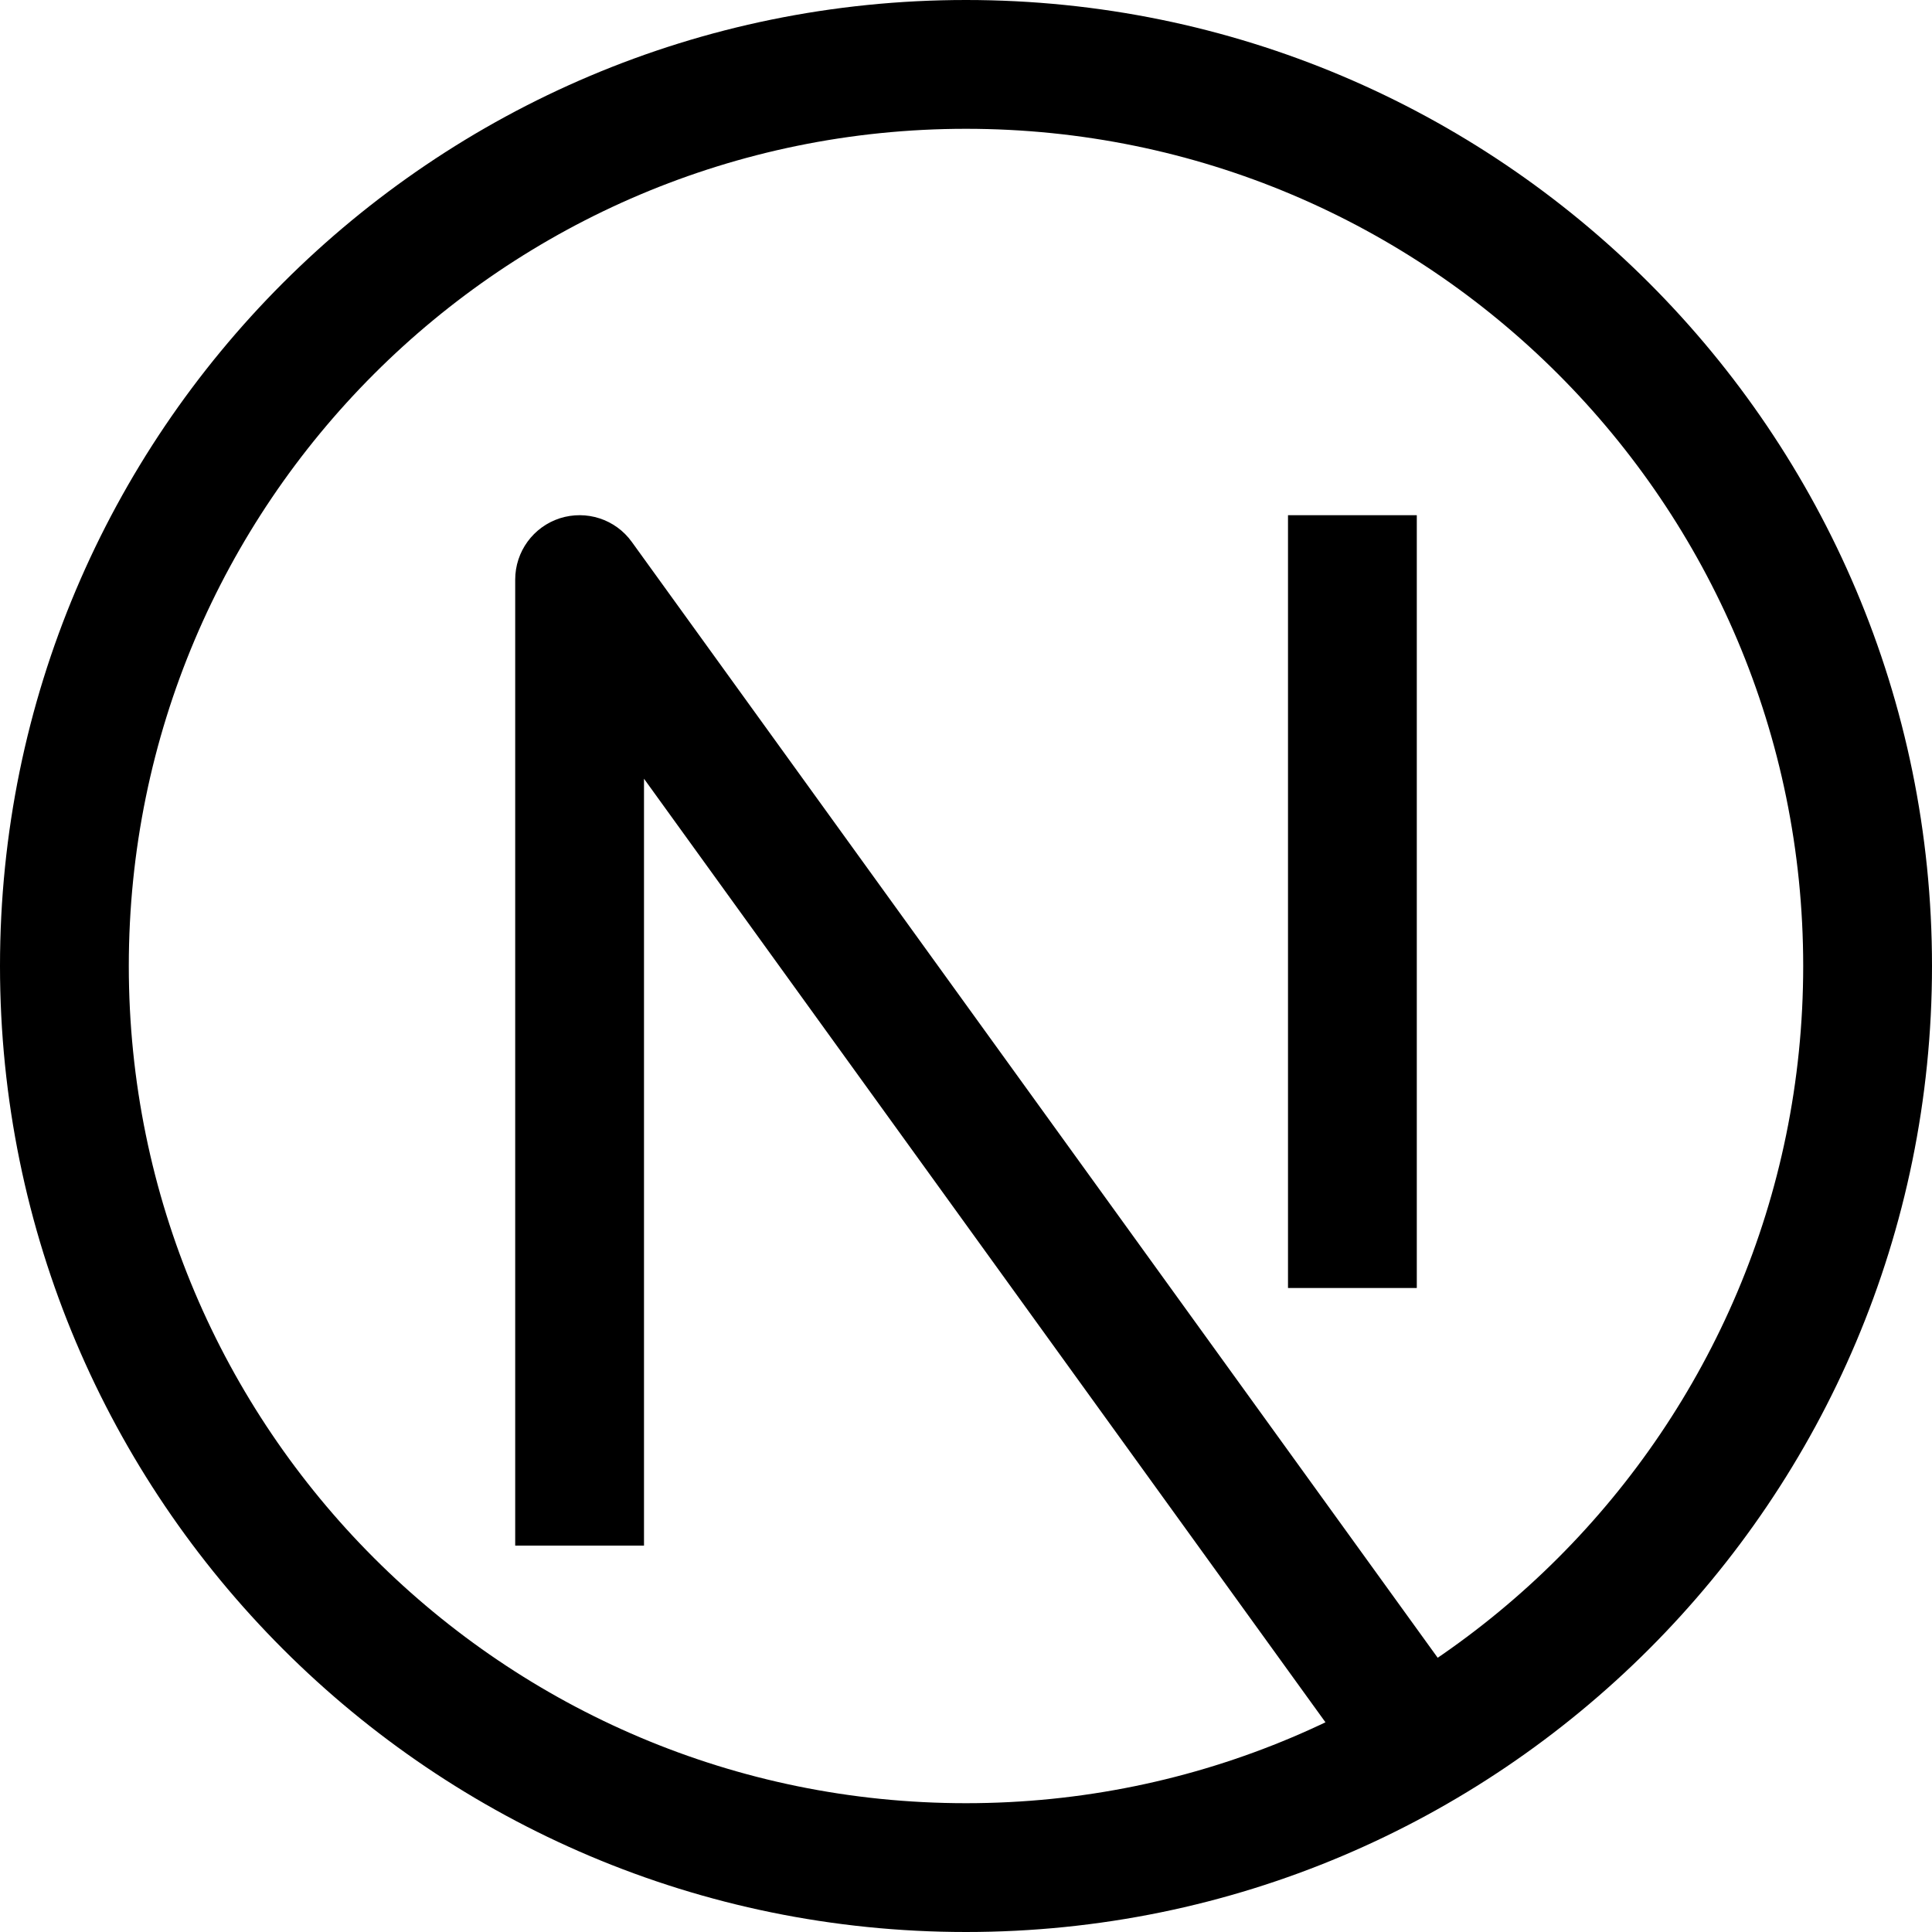
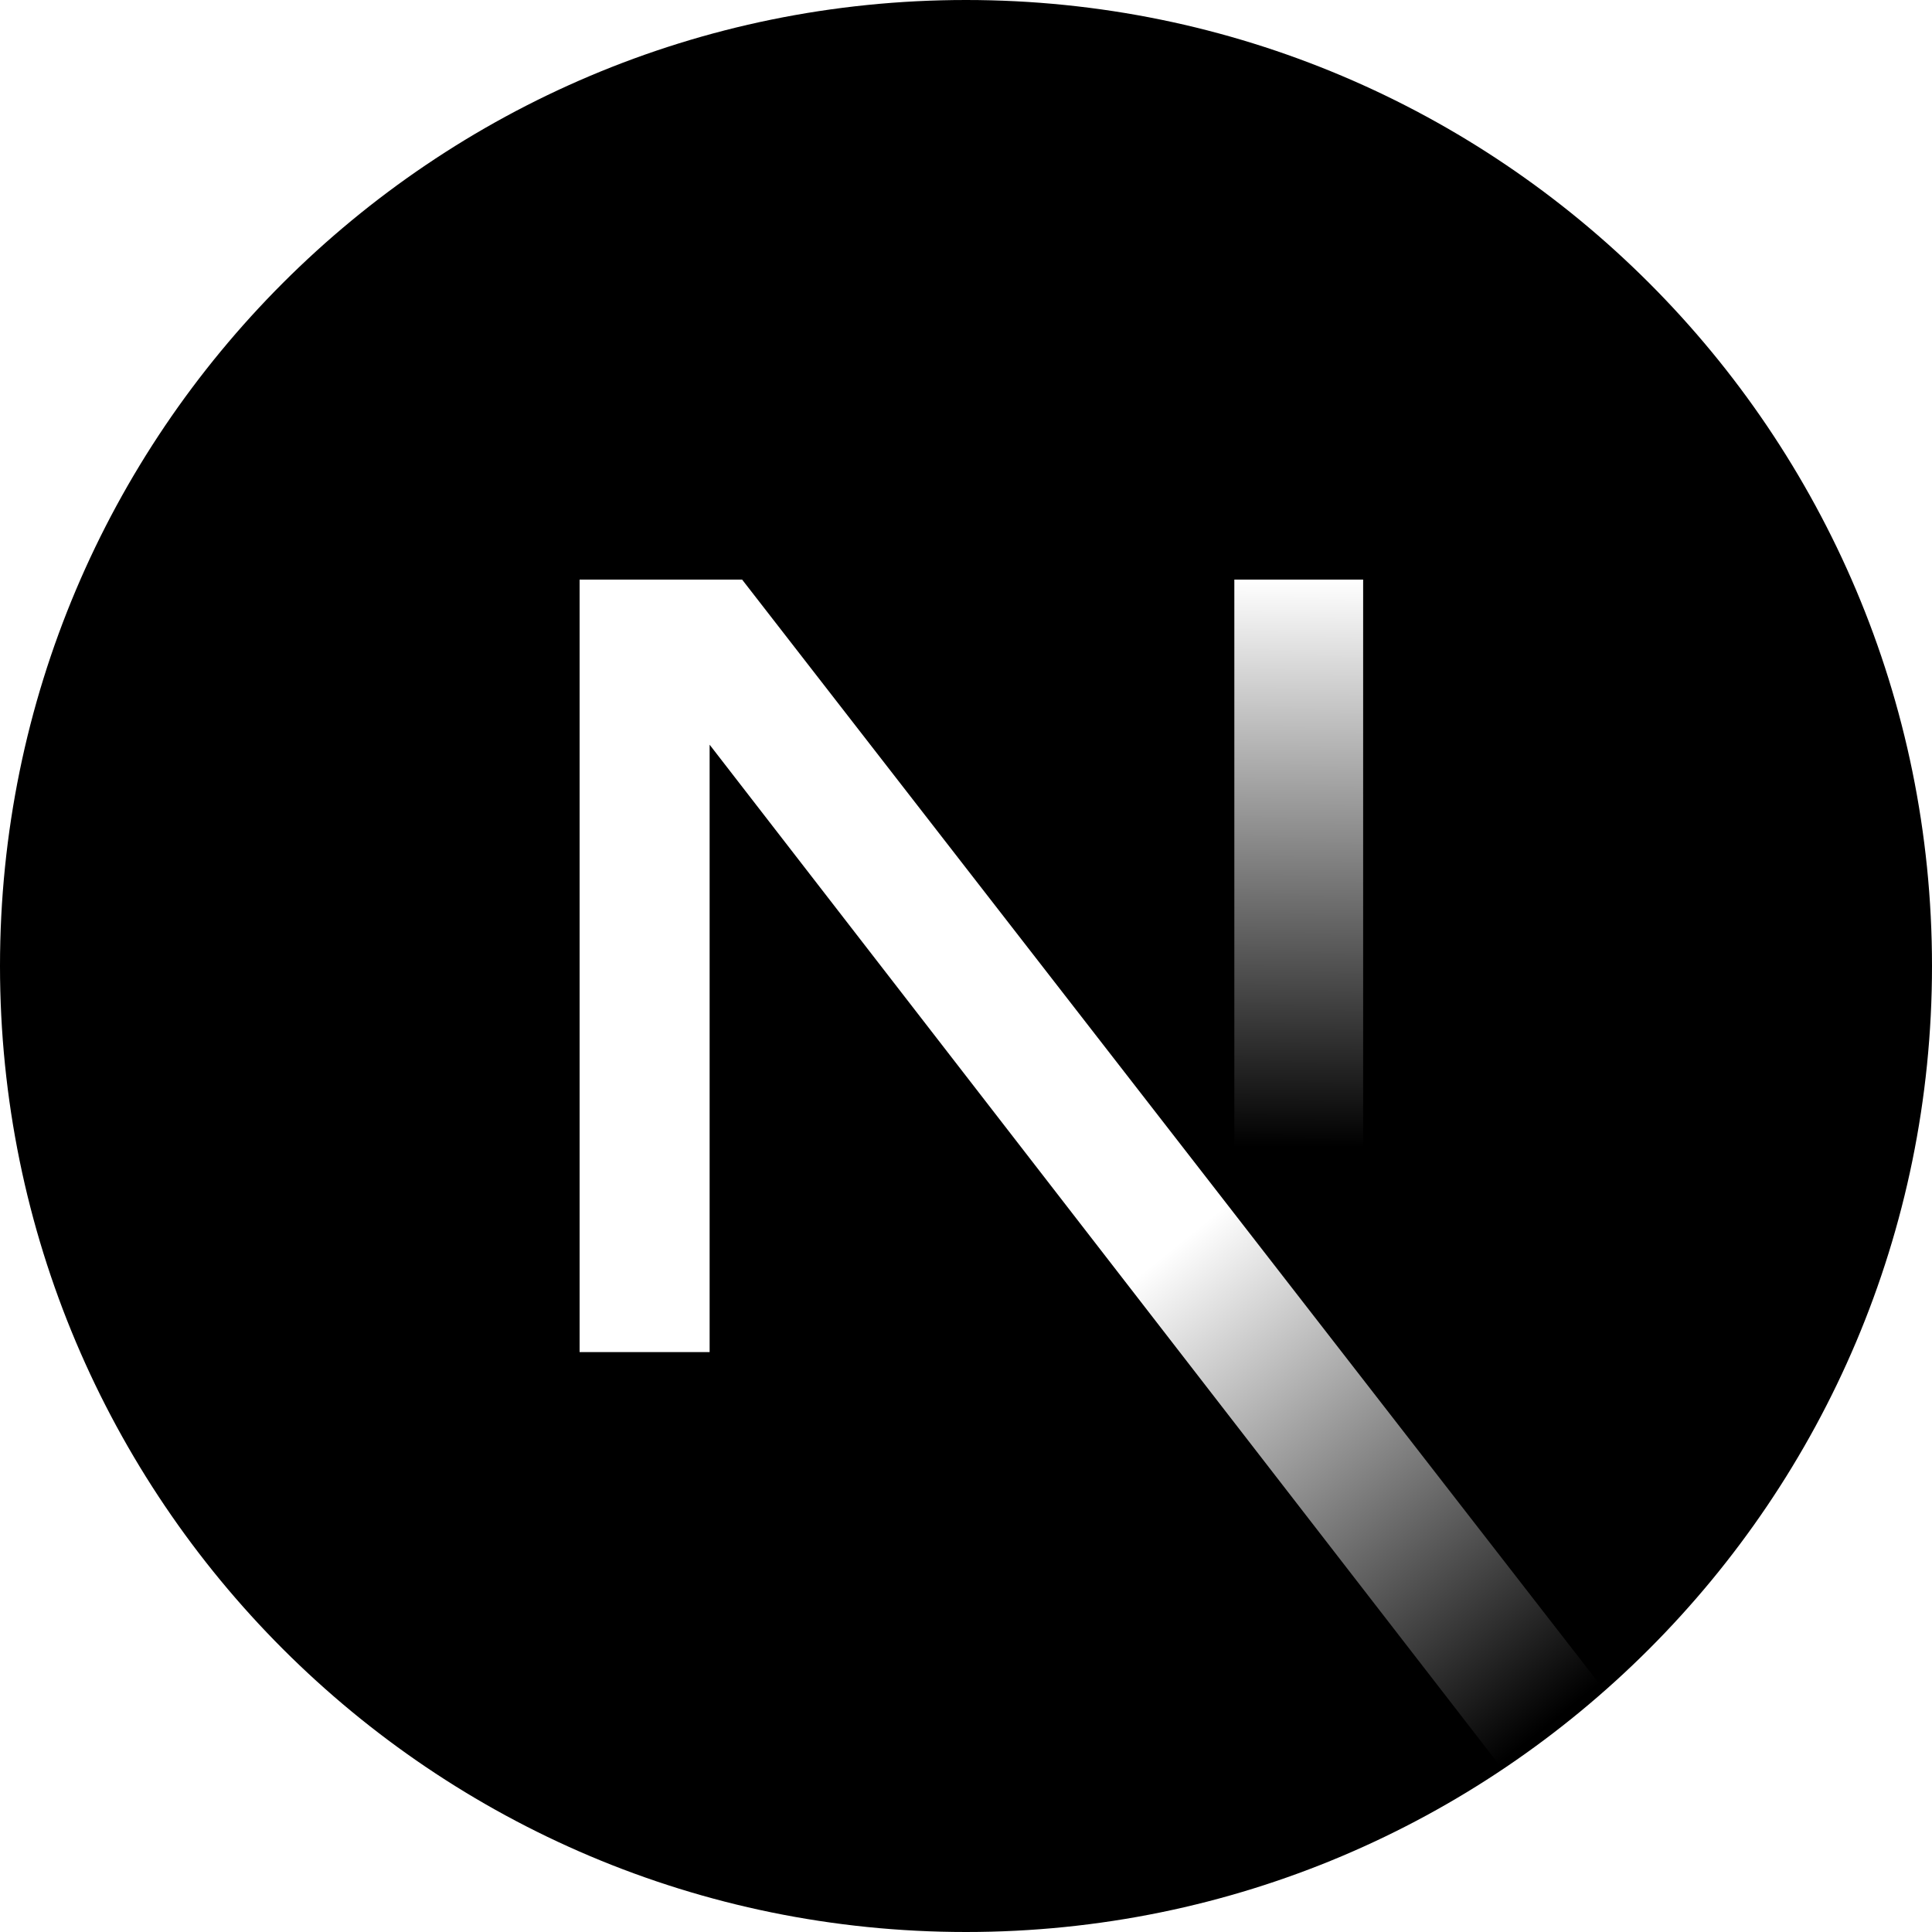
- <svg xmlns="http://www.w3.org/2000/svg" fill="none" height="15" viewBox="0 0 15 15" width="15">
-   <path d="M4.5 4.5L4.905 4.207C4.778 4.031 4.553 3.958 4.346 4.024C4.14 4.091 4 4.283 4 4.5H4.5ZM7.5 14C3.91 14 1 11.09 1 7.5H0C0 11.642 3.358 15 7.5 15V14ZM14 7.5C14 11.09 11.09 14 7.5 14V15C11.642 15 15 11.642 15 7.5H14ZM7.5 1C11.09 1 14 3.91 14 7.5H15C15 3.358 11.642 0 7.5 0V1ZM7.5 0C3.358 0 0 3.358 0 7.5H1C1 3.91 3.91 1 7.5 1V0ZM5 12V4.5H4V12H5ZM4.095 4.793L10.595 13.793L11.405 13.207L4.905 4.207L4.095 4.793ZM10 4V10H11V4H10Z" fill="black" />
+ <svg xmlns="http://www.w3.org/2000/svg" fill="none" viewBox="0 0 100 100">
+   <path fill="#000" d="M50 100c27.614 0 50-22.386 50-50S77.614 0 50 0 0 22.385 0 50s22.386 50 50 50" />
+   <path fill="url(#a)" d="M83.06 87.511 38.412 30H30v39.983h6.73V38.546L77.777 91.58a50 50 0 0 0 5.283-4.069" />
+   <path fill="url(#b)" d="M70.556 30h-6.667v40h6.667z" />
+   <defs>
+     <linearGradient id="a" x1="60.556" x2="80.278" y1="64.722" y2="89.166" gradientUnits="userSpaceOnUse">
+       <stop stop-color="#fff" />
+       <stop offset="1" stop-color="#fff" stop-opacity="0" />
+     </linearGradient>
+     <linearGradient id="b" x1="67.222" x2="67.111" y1="30" y2="59.375" gradientUnits="userSpaceOnUse">
+       <stop stop-color="#fff" />
+       <stop offset="1" stop-color="#fff" stop-opacity="0" />
+     </linearGradient>
+   </defs>
</svg>
